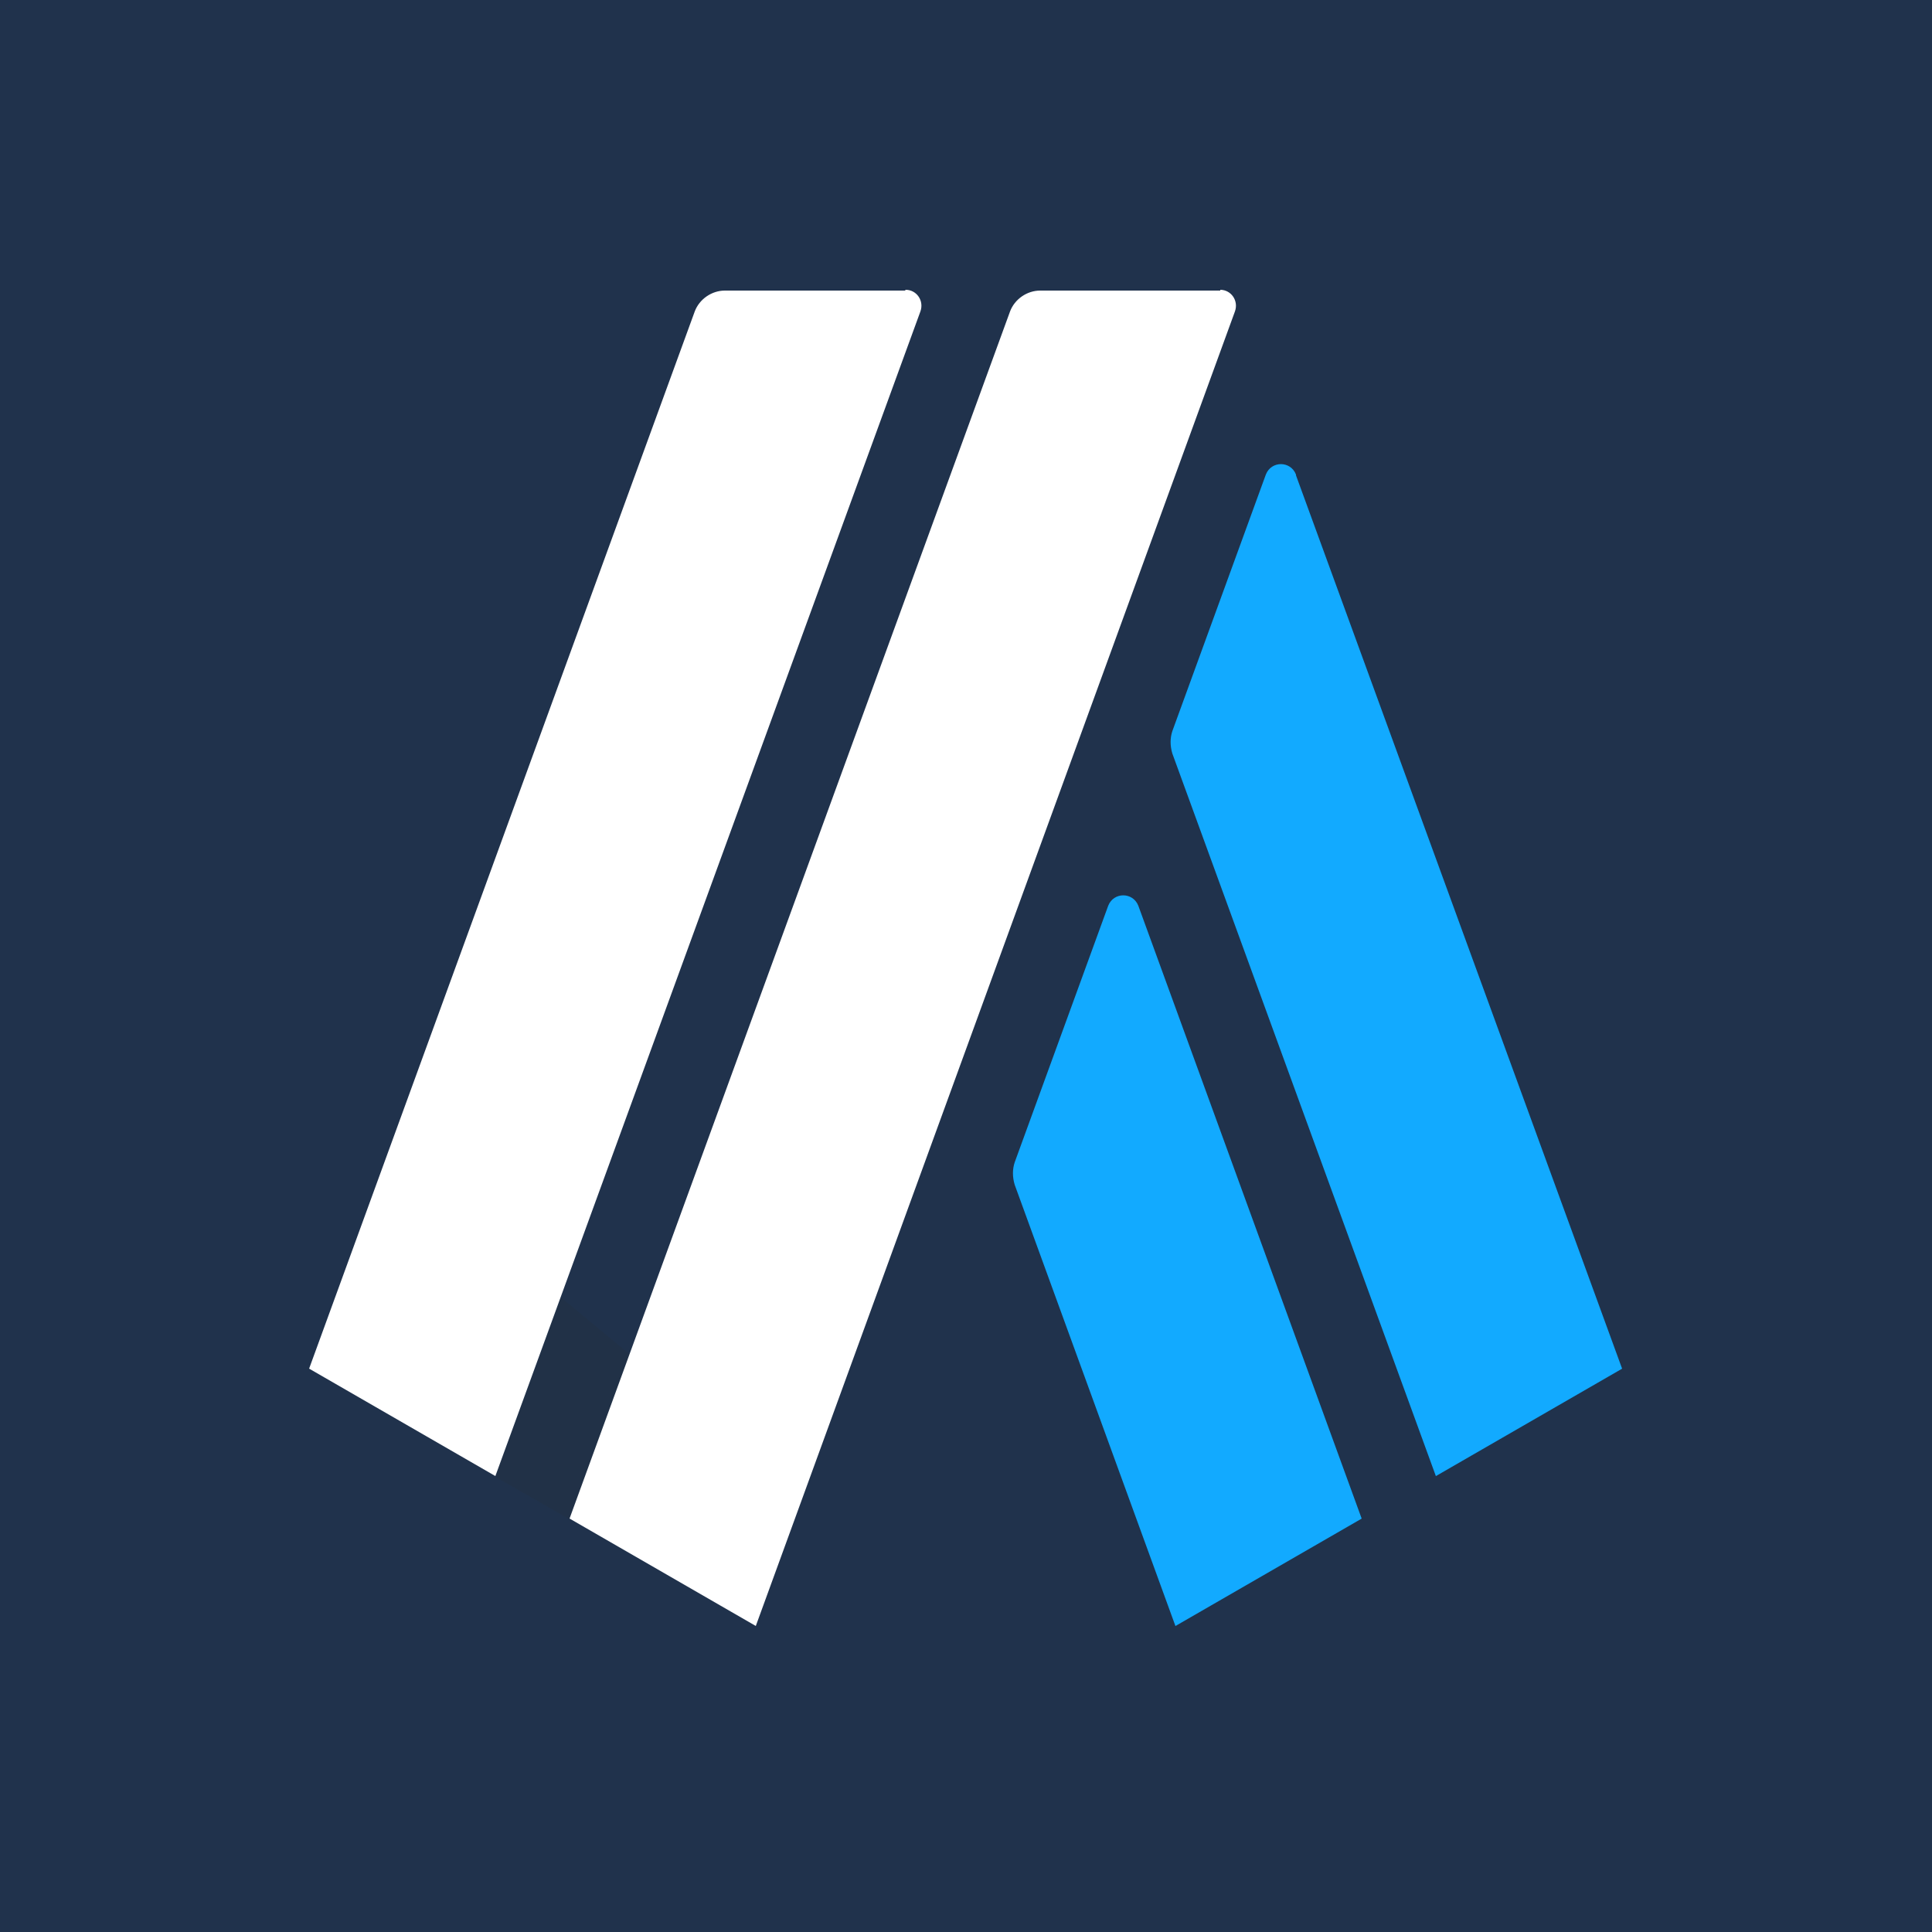
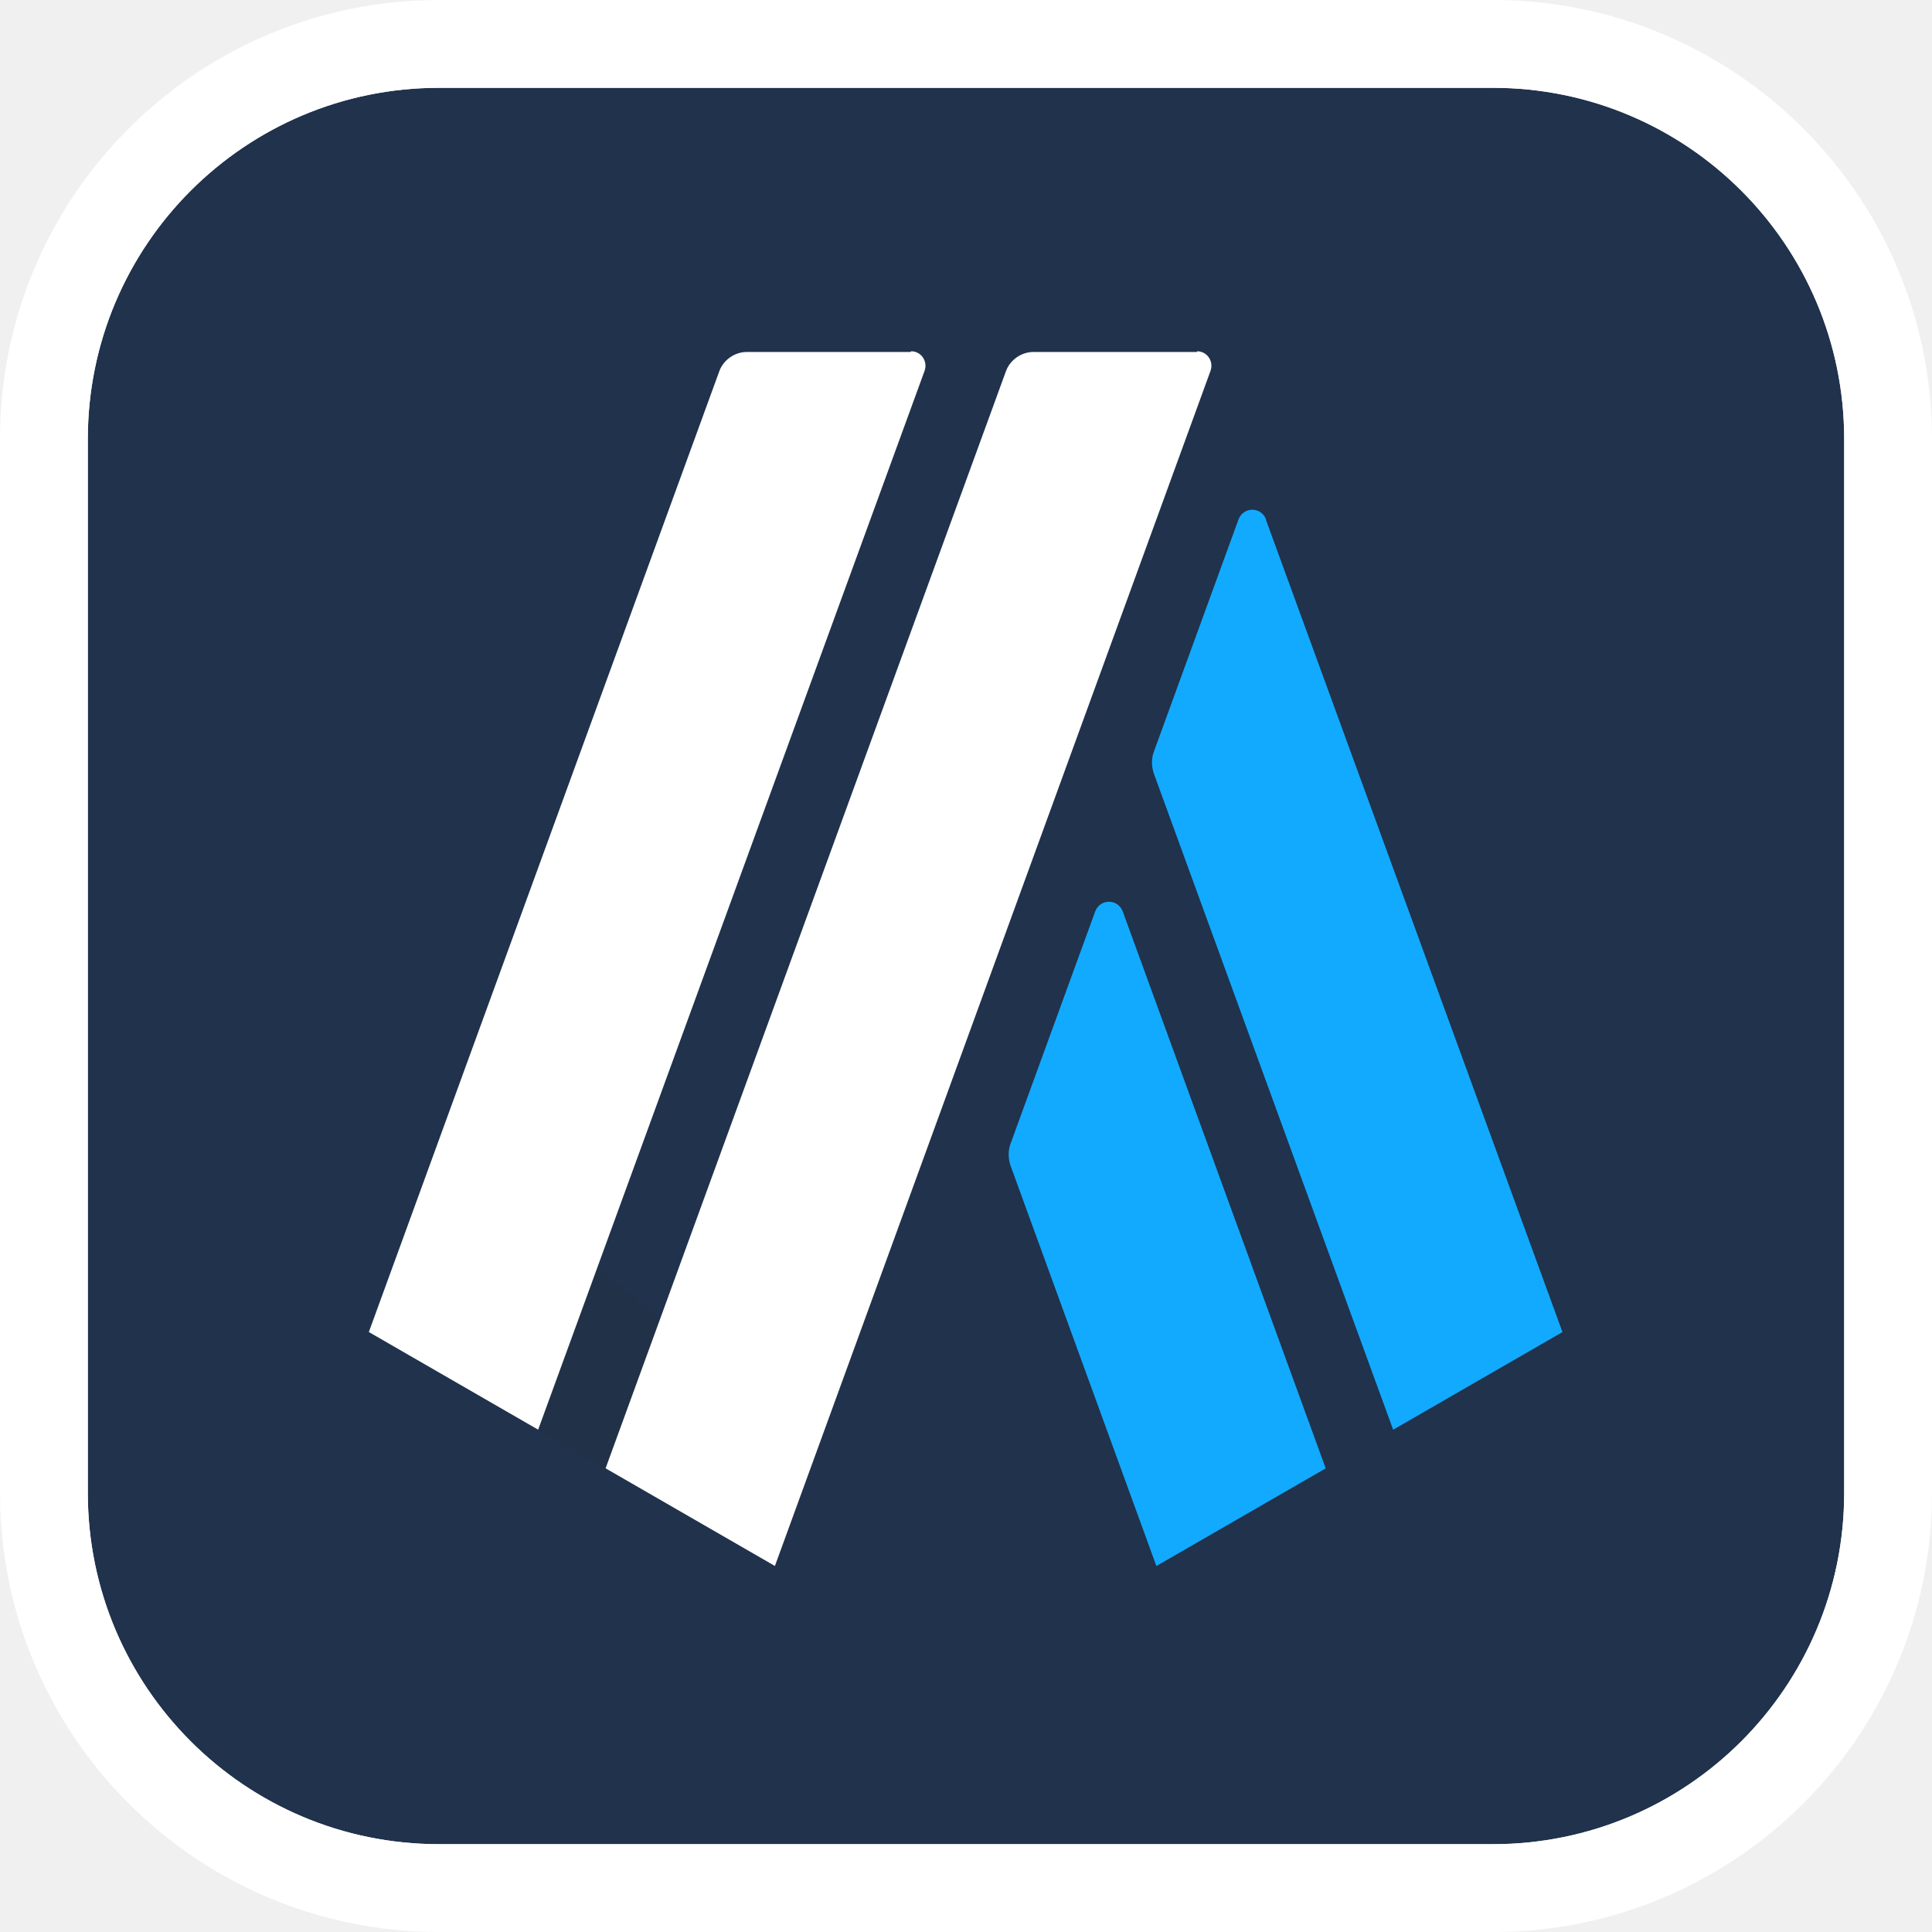
- <svg xmlns="http://www.w3.org/2000/svg" fill="none" height="44" viewBox="2 2 40 40" width="44">
-   <g>
-     <rect fill="#20324c" height="40" width="40" x="2" y="2" />
+ <svg xmlns="http://www.w3.org/2000/svg" fill="none" height="44" viewBox="0 0 44 44" width="44">
+   <filter id="a" color-interpolation-filters="sRGB" filterUnits="userSpaceOnUse" height="54" width="54" x="-5" y="-5">
+     <feFlood flood-opacity="0" result="BackgroundImageFix" />
+     <feGaussianBlur in="BackgroundImageFix" stdDeviation="2.5" />
+     <feComposite in2="SourceAlpha" operator="in" result="effect1_backgroundBlur_574_15083" />
+     <feBlend in="SourceGraphic" in2="effect1_backgroundBlur_574_15083" mode="normal" result="shape" />
+   </filter>
+   <g filter="url(#a)">
+     <rect fill="#20324c" height="40" rx="8" width="40" x="2" y="2" />
+     <rect height="42" rx="9" stroke="#fff" stroke-width="2" width="42" x="1" y="1" />
    <path d="m24.944 20.753-1.936 5.312c-.048.144-.048.304 0 .464l3.328 9.136 3.856-2.224-4.624-12.688c-.112-.288-.512-.288-.624 0z" fill="#12aaff" />
    <path d="m28.832 11.825c-.112-.288-.512-.288-.624 0l-1.936 5.312c-.048.144-.048.304 0 .464l5.456 14.96 3.856-2.224-6.752-18.496z" fill="#12aaff" />
    <path d="m12.256 32.575 1.36-3.712 2.72 2.256-2.544 2.336z" fill="#213147" />
    <g fill="#fff">
      <path d="m20.736 8.016h-3.728c-.272 0-.528.176-.624.432l-7.984 21.888 3.856 2.224 8.8-24.112c.08-.224-.08-.448-.304-.448z" />
      <path d="m27.264 8.016h-3.728c-.272 0-.528.176-.624.432l-9.12 24.992 3.856 2.224 9.92-27.216c.08-.224-.08-.448-.304-.448z" />
    </g>
  </g>
</svg>
